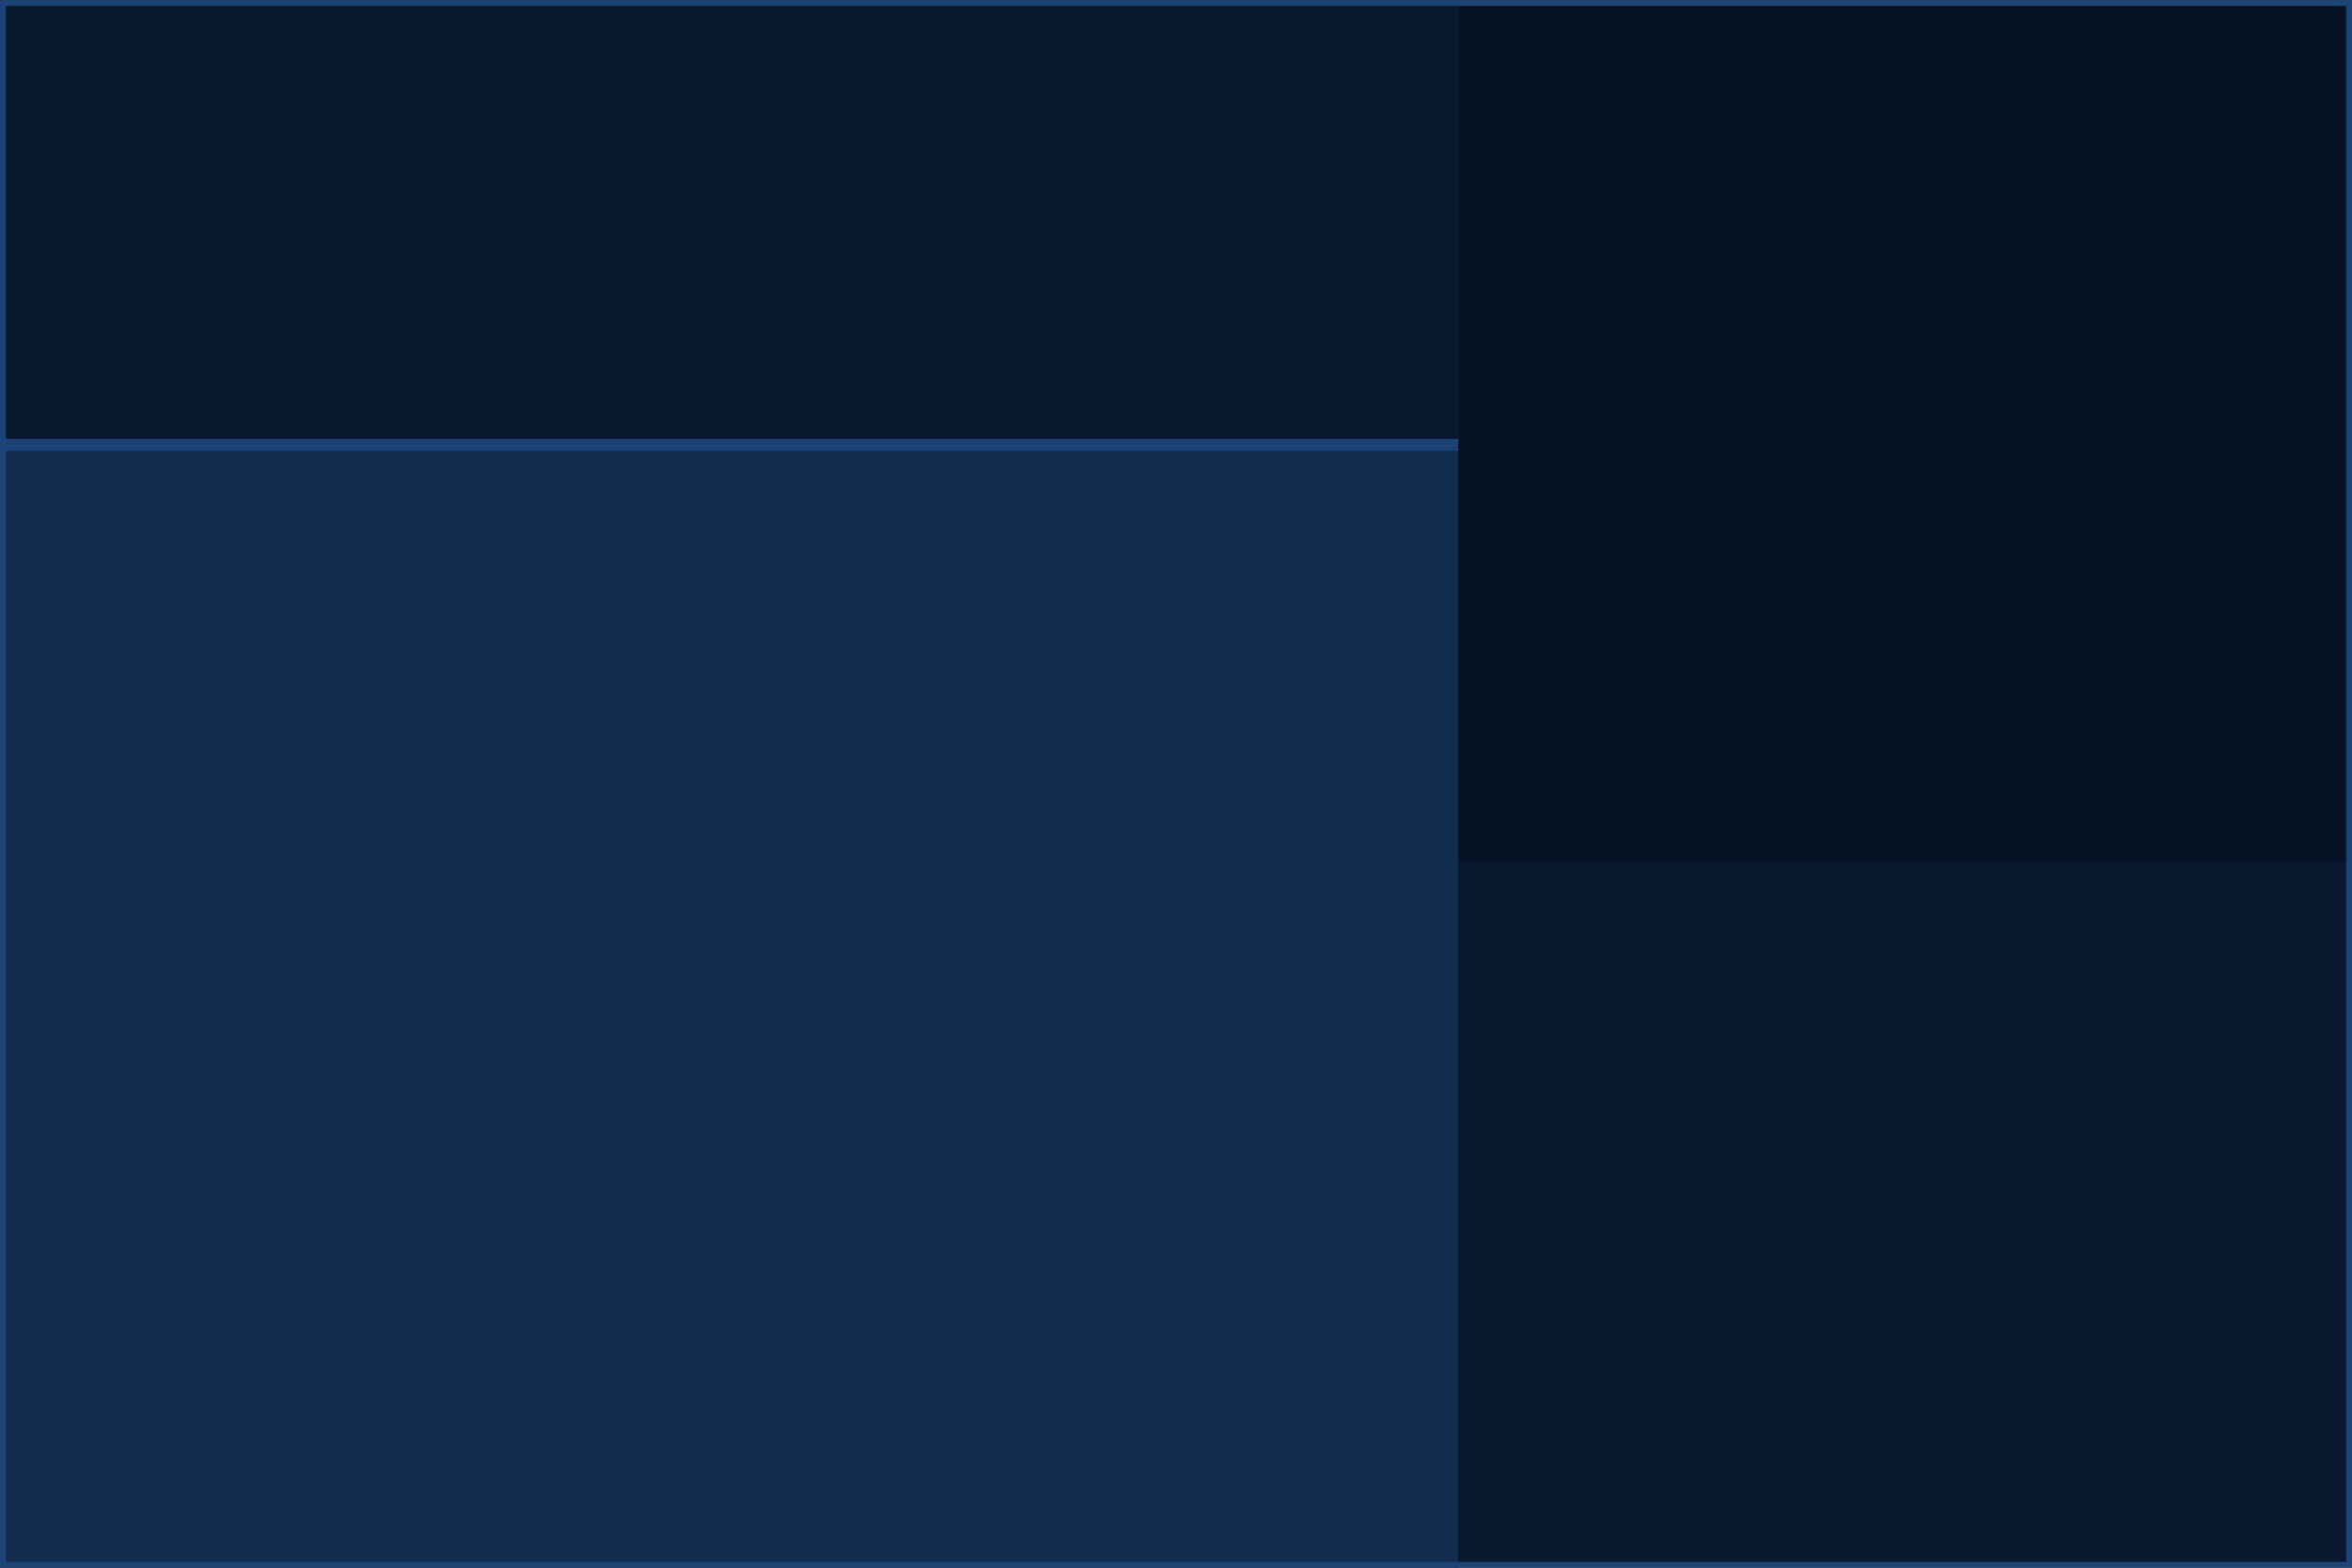
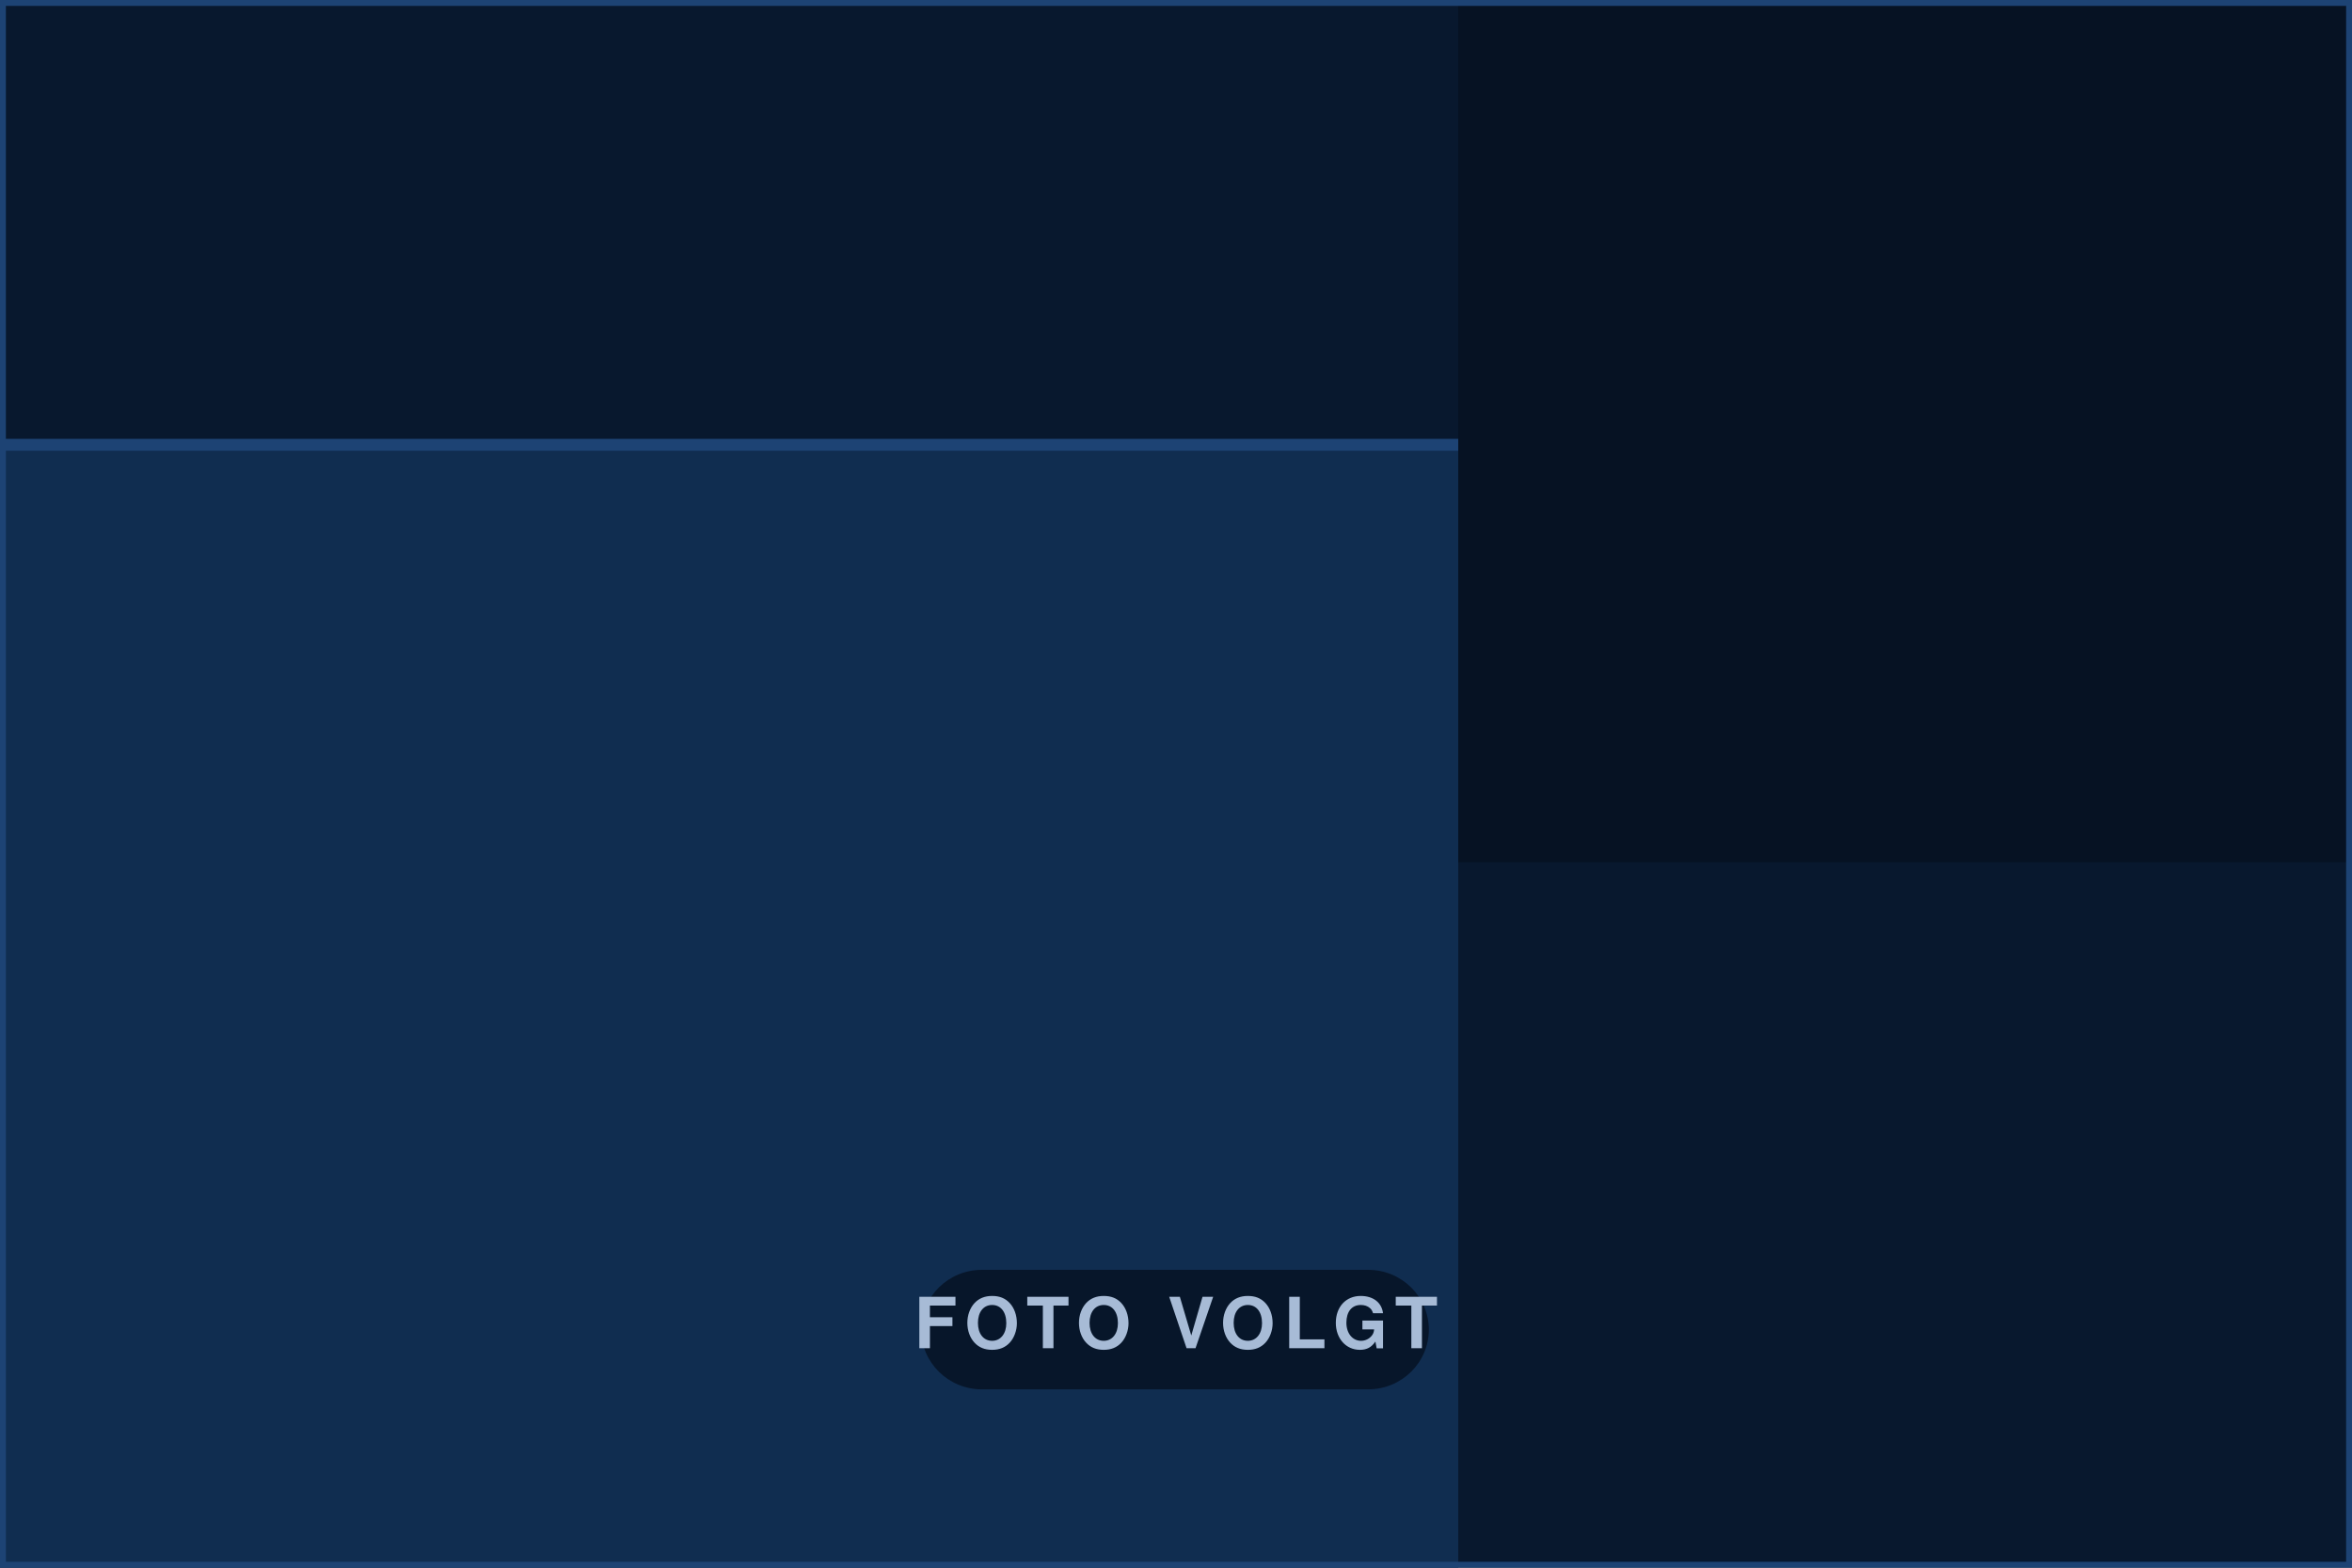
<svg xmlns="http://www.w3.org/2000/svg" viewBox="0 0 1200 800" preserveAspectRatio="xMidYMid slice">
  <rect width="1200" height="800" fill="#08182E" />
  <rect x="0" y="224" width="744" height="576" fill="#102D50" />
  <rect x="744" y="0" width="456" height="440" fill="#061223" />
  <rect x="0" y="224" width="744" height="6" fill="#1D4374" />
  <rect x="1.5" y="1.5" width="1197" height="797" fill="none" stroke="#1D4374" stroke-width="3" />
+   <rect x="470" y="648" width="259" height="61" rx="31" fill="#061223" opacity=".85" />
+   <text x="600" y="688" text-anchor="middle" font-family="Helvetica,Arial,sans-serif" font-size="36" font-weight="600" letter-spacing="4.3" fill="#A7BBD6">FOTO VOLGT</text>
</svg>
